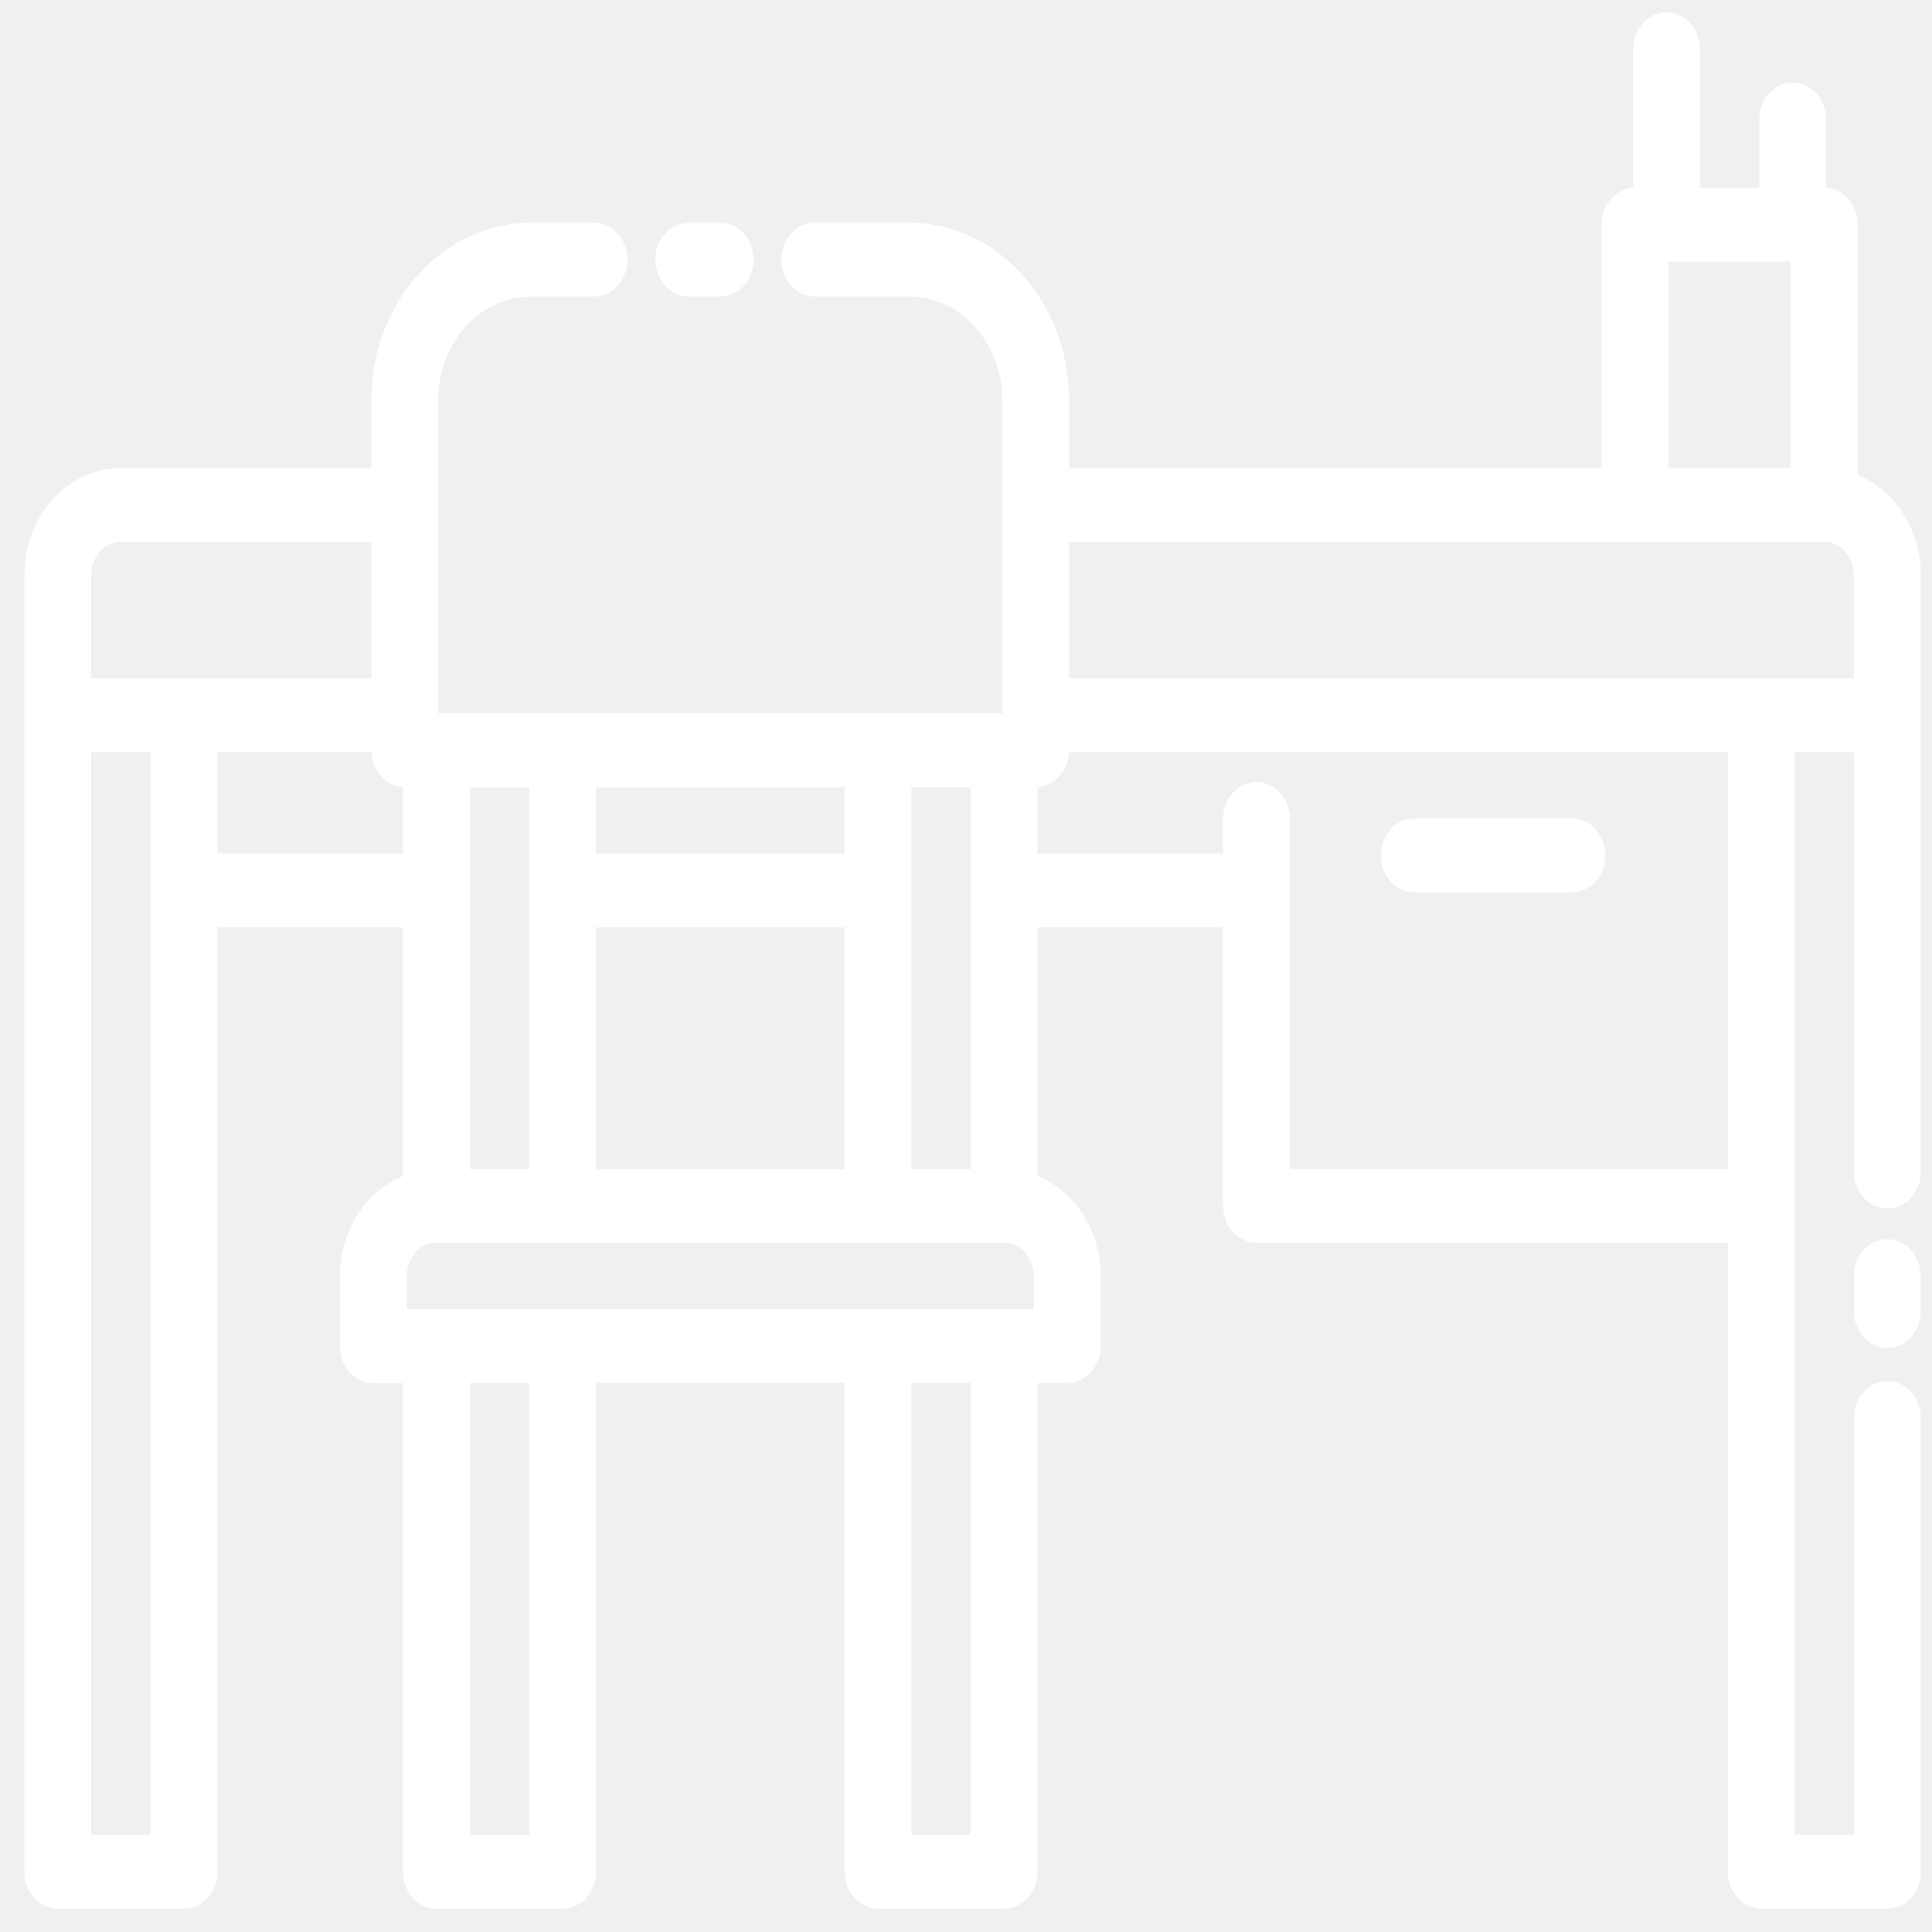
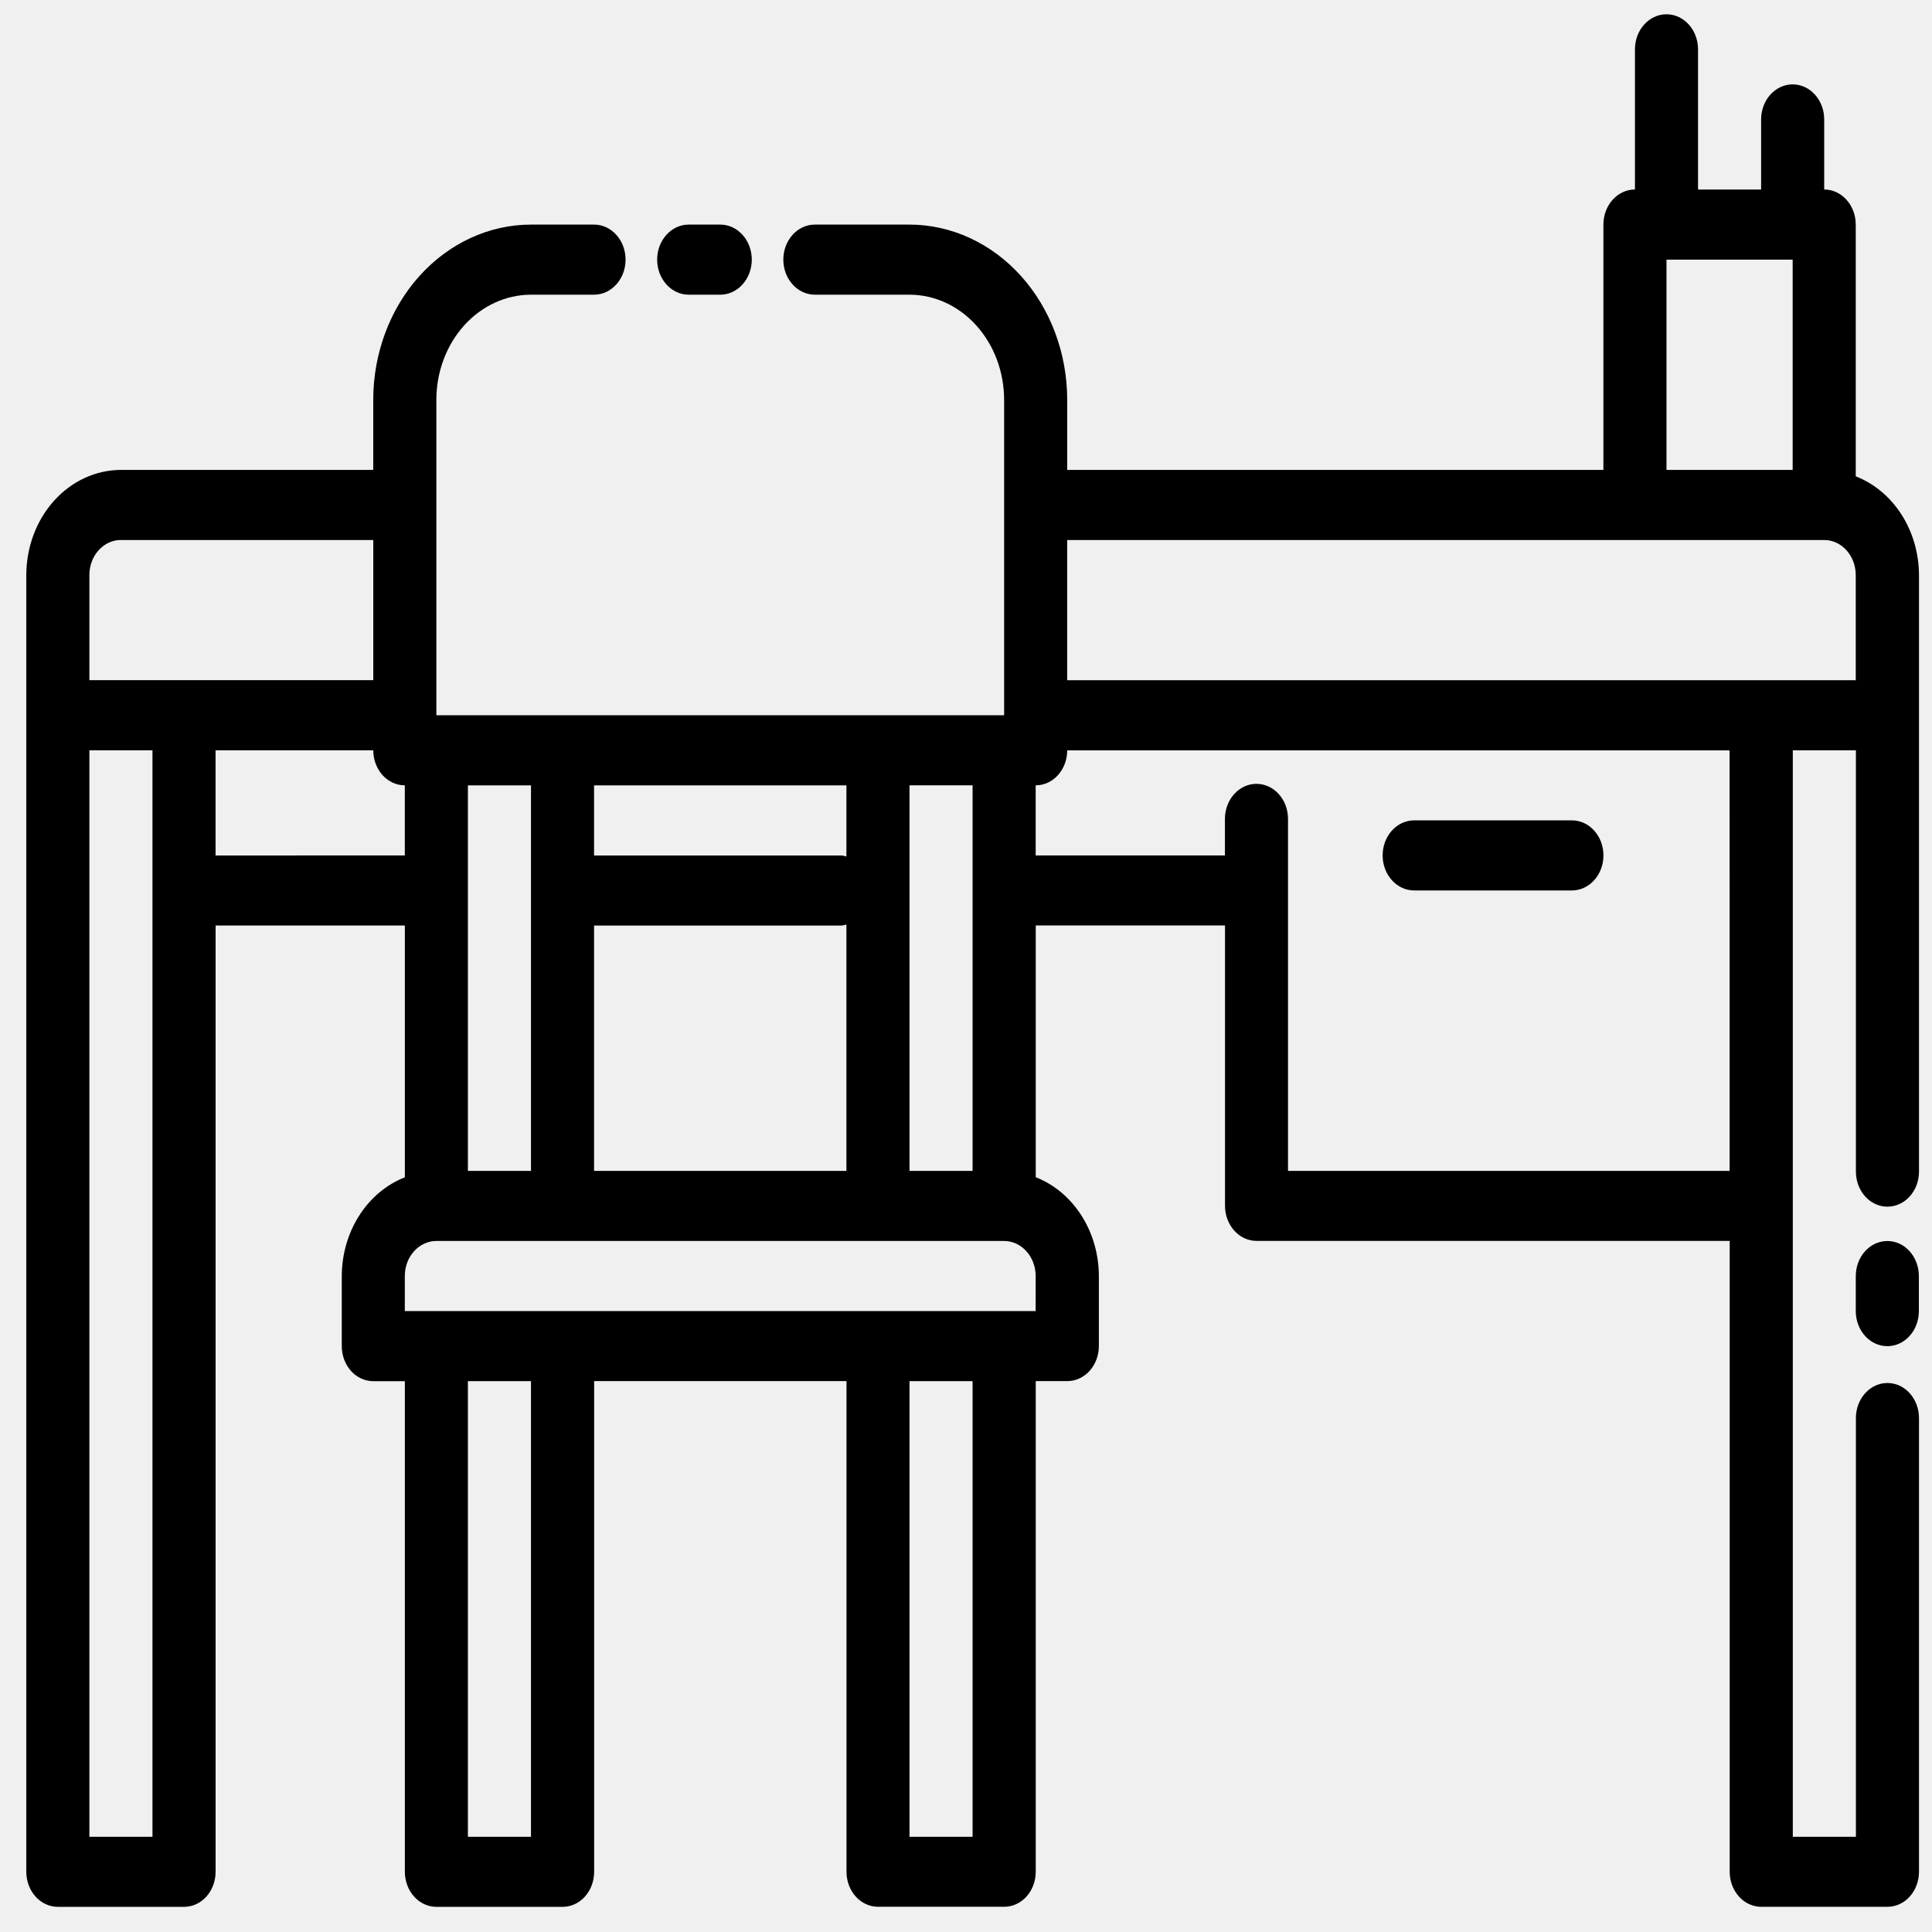
<svg xmlns="http://www.w3.org/2000/svg" width="49" height="49" fill="none">
-   <path fill="#fff" stroke="#fff" stroke-width=".094" d="M47.867 31.475c-.442 0-.8.398-.8.889v.889c0 .491.358.889.8.889s.8-.398.8-.889v-.889c0-.236-.085-.462-.234-.629-.15-.167-.354-.26-.566-.26Z" />
-   <path fill="#fff" stroke="#fff" stroke-width=".094" d="M47.066 12.082V5.696c0-.236-.084-.462-.234-.629-.15-.167-.353-.261-.566-.261V3.029c0-.491-.358-.889-.8-.889-.442 0-.8.398-.8.889v1.778h-1.6V1.251c0-.491-.358-.889-.8-.889-.442 0-.8.398-.8.889v3.555c-.442 0-.8.398-.8.889V11.918l-13.599-0v-1.778c-.001-1.179-.423-2.308-1.173-3.141-.75-.833-1.767-1.302-2.827-1.303h-2.4c-.442 0-.8.398-.8.889 0 .491.358.889.8.889h2.4c.636.001 1.246.282 1.696.782.45.5.703 1.178.704 1.885v8H11.067v-8c0-.707.254-1.385.703-1.885.45-.5 1.06-.781 1.696-.782h1.6c.442 0 .8-.398.8-.889 0-.491-.358-.889-.8-.889h-1.6c-1.06.001-2.077.47-2.827 1.303-.75.833-1.172 1.963-1.173 3.141v1.778H3.067c-.636.001-1.246.282-1.696.782-.45.5-.703 1.178-.704 1.885v32.889c0 .235.085.462.235.628.15.167.353.26.566.26h3.2c.212 0 .416-.093.566-.26.15-.167.234-.393.234-.628V23.473h4.8v6.386c-.466.183-.871.521-1.157.97-.287.448-.441.984-.443 1.534v1.778c0 .236.084.462.234.629.15.167.354.26.566.26h.8v12.444c0 .235.085.462.235.628.15.167.353.26.566.26h3.2c.212 0 .416-.093.566-.26.15-.167.234-.393.234-.628V35.028h6.4v12.444c0 .235.084.462.234.628.15.167.353.26.566.26h3.2c.212 0 .416-.093.566-.26.15-.167.234-.393.234-.628V35.028h.8c.212 0 .416-.093.566-.26.15-.167.235-.393.235-.629v-1.778c-.002-.55-.156-1.085-.443-1.534-.287-.448-.691-.787-1.158-.97v-6.386h4.8v7.111h0c0 .236.084.462.234.629.15.167.353.261.566.261h12v16c0 .236.085.462.235.629.15.167.353.26.566.26h3.2c.212 0 .416-.093.566-.26.15-.167.234-.393.234-.629V35.965c0-.491-.358-.889-.8-.889-.442 0-.8.398-.8.889V46.585h-1.6V19.029h1.6v10.686c0 .491.358.889.8.889.442 0 .8-.398.8-.889V14.585c-.002-.55-.156-1.085-.443-1.534-.287-.448-.691-.786-1.158-.969l0-.001Zm-4.8-5.497h3.2v5.333h-3.2V6.585Zm4 7.111c.442 0.0.799.398.8.889v2.667H27.066v-3.555h19.2Zm-21.599 6.222v9.778h-1.6v-9.778h1.6Zm-9.6 9.778v-6.222h6.281c.04-.005.08-.014.119-.026v6.249l-6.4-0Zm6.4-7.973c-.039-.012-.079-.021-.119-.026H15.067v-1.778h6.4v1.804Zm-8-1.804v9.778h-1.6v-9.778h1.6ZM3.067 13.696h6.4v3.555H2.267v-2.667c0-.491.358-.888.8-.889Zm.8 32.889H2.267v-27.556h1.6v27.556ZM5.467 21.696v-2.667h4c0 .236.084.462.234.629.15.167.354.26.566.26v1.778l-4.8.001Zm8 24.889h-1.6V35.029h1.6v11.556Zm11.2 0h-1.6V35.029h1.6v11.556Zm1.6-13.333H10.267v-.889c0-.491.358-.888.8-.889h14.4c.441.001.799.398.8.889l-.001.889Zm17.6-10.667v7.111h-11.2v-8.927c0-.491-.358-.889-.8-.889-.442 0-.8.398-.8.889v.927h-4.8v-1.778c.212 0 .416-.093.566-.26.15-.167.234-.393.234-.628h16.799l.001 3.555Z" />
-   <path fill="#fff" stroke="#fff" stroke-width=".094" d="M35.867 22.584h4c.442 0 .8-.398.8-.889 0-.491-.358-.889-.8-.889H35.867c-.442 0-.8.398-.8.889 0 .491.358.889.8.889Zm-18.4-15.11h.8c.442 0 .8-.398.8-.889 0-.491-.358-.889-.8-.889h-.8c-.442 0-.8.398-.8.889 0 .491.358.889.8.889Z" />
+   <path fill="currentColor" stroke-width=".094" d="M47.867 31.475c-.442 0-.8.398-.8.889v.889c0 .491.358.889.8.889s.8-.398.8-.889v-.889c0-.236-.085-.462-.234-.629-.15-.167-.354-.26-.566-.26Z" />
+   <path fill="currentColor" stroke-width=".094" d="M47.066 12.082V5.696c0-.236-.084-.462-.234-.629-.15-.167-.353-.261-.566-.261V3.029c0-.491-.358-.889-.8-.889-.442 0-.8.398-.8.889v1.778h-1.6V1.251c0-.491-.358-.889-.8-.889-.442 0-.8.398-.8.889v3.555c-.442 0-.8.398-.8.889V11.918l-13.599-0v-1.778c-.001-1.179-.423-2.308-1.173-3.141-.75-.833-1.767-1.302-2.827-1.303h-2.4c-.442 0-.8.398-.8.889 0 .491.358.889.8.889h2.4c.636.001 1.246.282 1.696.782.45.5.703 1.178.704 1.885v8H11.067v-8c0-.707.254-1.385.703-1.885.45-.5 1.06-.781 1.696-.782h1.6c.442 0 .8-.398.8-.889 0-.491-.358-.889-.8-.889h-1.6c-1.06.001-2.077.47-2.827 1.303-.75.833-1.172 1.963-1.173 3.141v1.778H3.067c-.636.001-1.246.282-1.696.782-.45.5-.703 1.178-.704 1.885v32.889c0 .235.085.462.235.628.15.167.353.26.566.26h3.2c.212 0 .416-.093.566-.26.15-.167.234-.393.234-.628V23.473h4.8v6.386c-.466.183-.871.521-1.157.97-.287.448-.441.984-.443 1.534v1.778c0 .236.084.462.234.629.15.167.354.26.566.26h.8v12.444c0 .235.085.462.235.628.15.167.353.26.566.26h3.2c.212 0 .416-.093.566-.26.15-.167.234-.393.234-.628V35.028h6.4v12.444c0 .235.084.462.234.628.15.167.353.26.566.26h3.2c.212 0 .416-.093.566-.26.15-.167.234-.393.234-.628V35.028h.8c.212 0 .416-.093.566-.26.15-.167.235-.393.235-.629v-1.778c-.002-.55-.156-1.085-.443-1.534-.287-.448-.691-.787-1.158-.97v-6.386h4.8v7.111h0c0 .236.084.462.234.629.15.167.353.261.566.261h12v16c0 .236.085.462.235.629.15.167.353.26.566.26h3.2c.212 0 .416-.093.566-.26.15-.167.234-.393.234-.629V35.965c0-.491-.358-.889-.8-.889-.442 0-.8.398-.8.889V46.585h-1.6V19.029h1.6v10.686c0 .491.358.889.8.889.442 0 .8-.398.8-.889V14.585c-.002-.55-.156-1.085-.443-1.534-.287-.448-.691-.786-1.158-.969l0-.001Zm-4.8-5.497h3.2v5.333h-3.2V6.585Zm4 7.111c.442 0.0.799.398.8.889v2.667H27.066v-3.555h19.2Zm-21.599 6.222v9.778h-1.6v-9.778h1.6Zm-9.6 9.778v-6.222h6.281c.04-.005.08-.014.119-.026v6.249l-6.4-0Zm6.4-7.973c-.039-.012-.079-.021-.119-.026H15.067v-1.778h6.4v1.804Zm-8-1.804v9.778h-1.6v-9.778h1.6ZM3.067 13.696h6.4v3.555H2.267v-2.667c0-.491.358-.888.8-.889Zm.8 32.889H2.267v-27.556h1.6v27.556ZM5.467 21.696v-2.667h4c0 .236.084.462.234.629.15.167.354.26.566.26v1.778l-4.8.001Zm8 24.889h-1.6V35.029h1.6v11.556Zm11.2 0h-1.6V35.029h1.6v11.556Zm1.6-13.333H10.267v-.889c0-.491.358-.888.8-.889h14.4c.441.001.799.398.8.889l-.001.889Zm17.6-10.667v7.111h-11.2v-8.927c0-.491-.358-.889-.8-.889-.442 0-.8.398-.8.889v.927h-4.8v-1.778c.212 0 .416-.093.566-.26.15-.167.234-.393.234-.628h16.799l.001 3.555Z" />
+   <path fill="currentColor" stroke-width=".094" d="M35.867 22.584h4c.442 0 .8-.398.8-.889 0-.491-.358-.889-.8-.889H35.867c-.442 0-.8.398-.8.889 0 .491.358.889.8.889Zm-18.4-15.11h.8c.442 0 .8-.398.8-.889 0-.491-.358-.889-.8-.889h-.8c-.442 0-.8.398-.8.889 0 .491.358.889.8.889Z" />
</svg>
